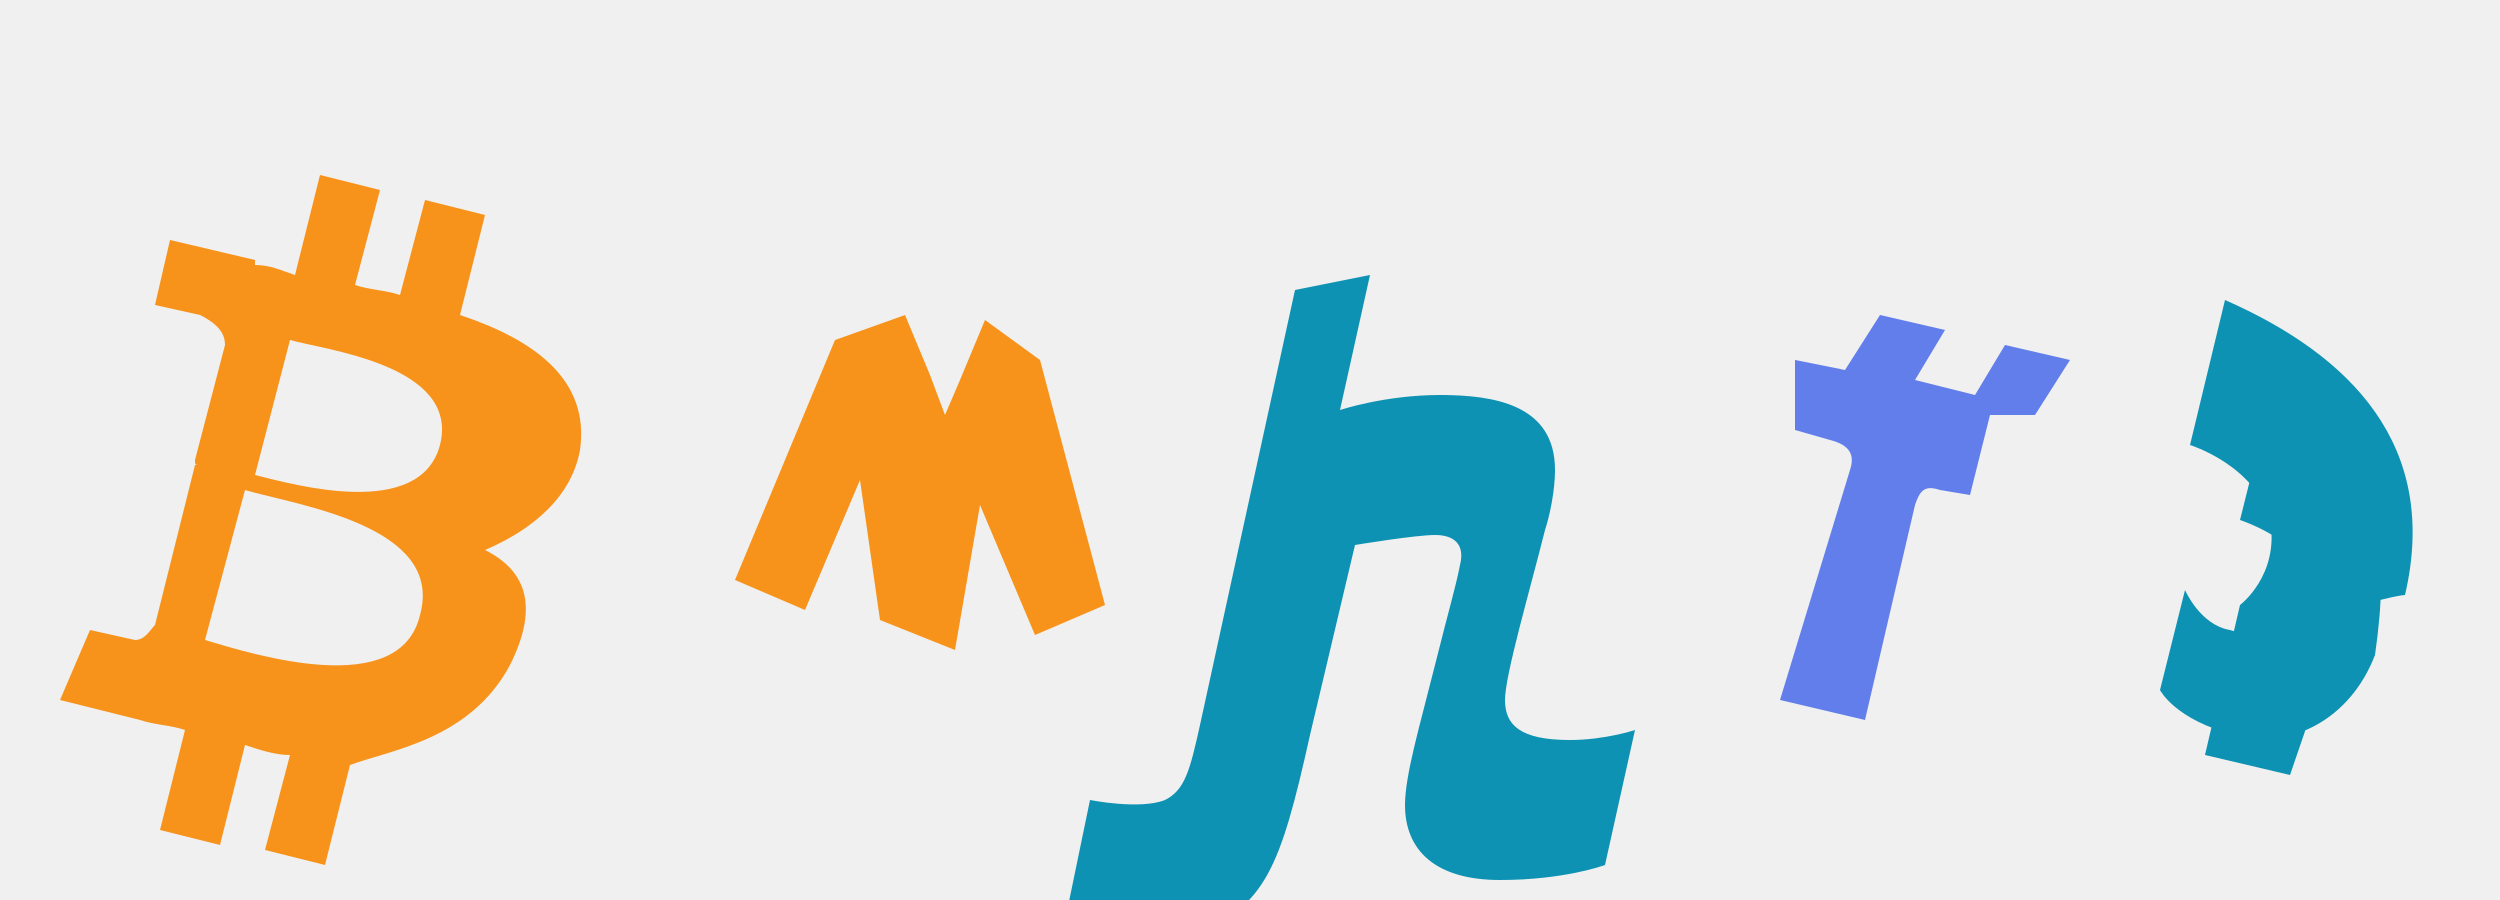
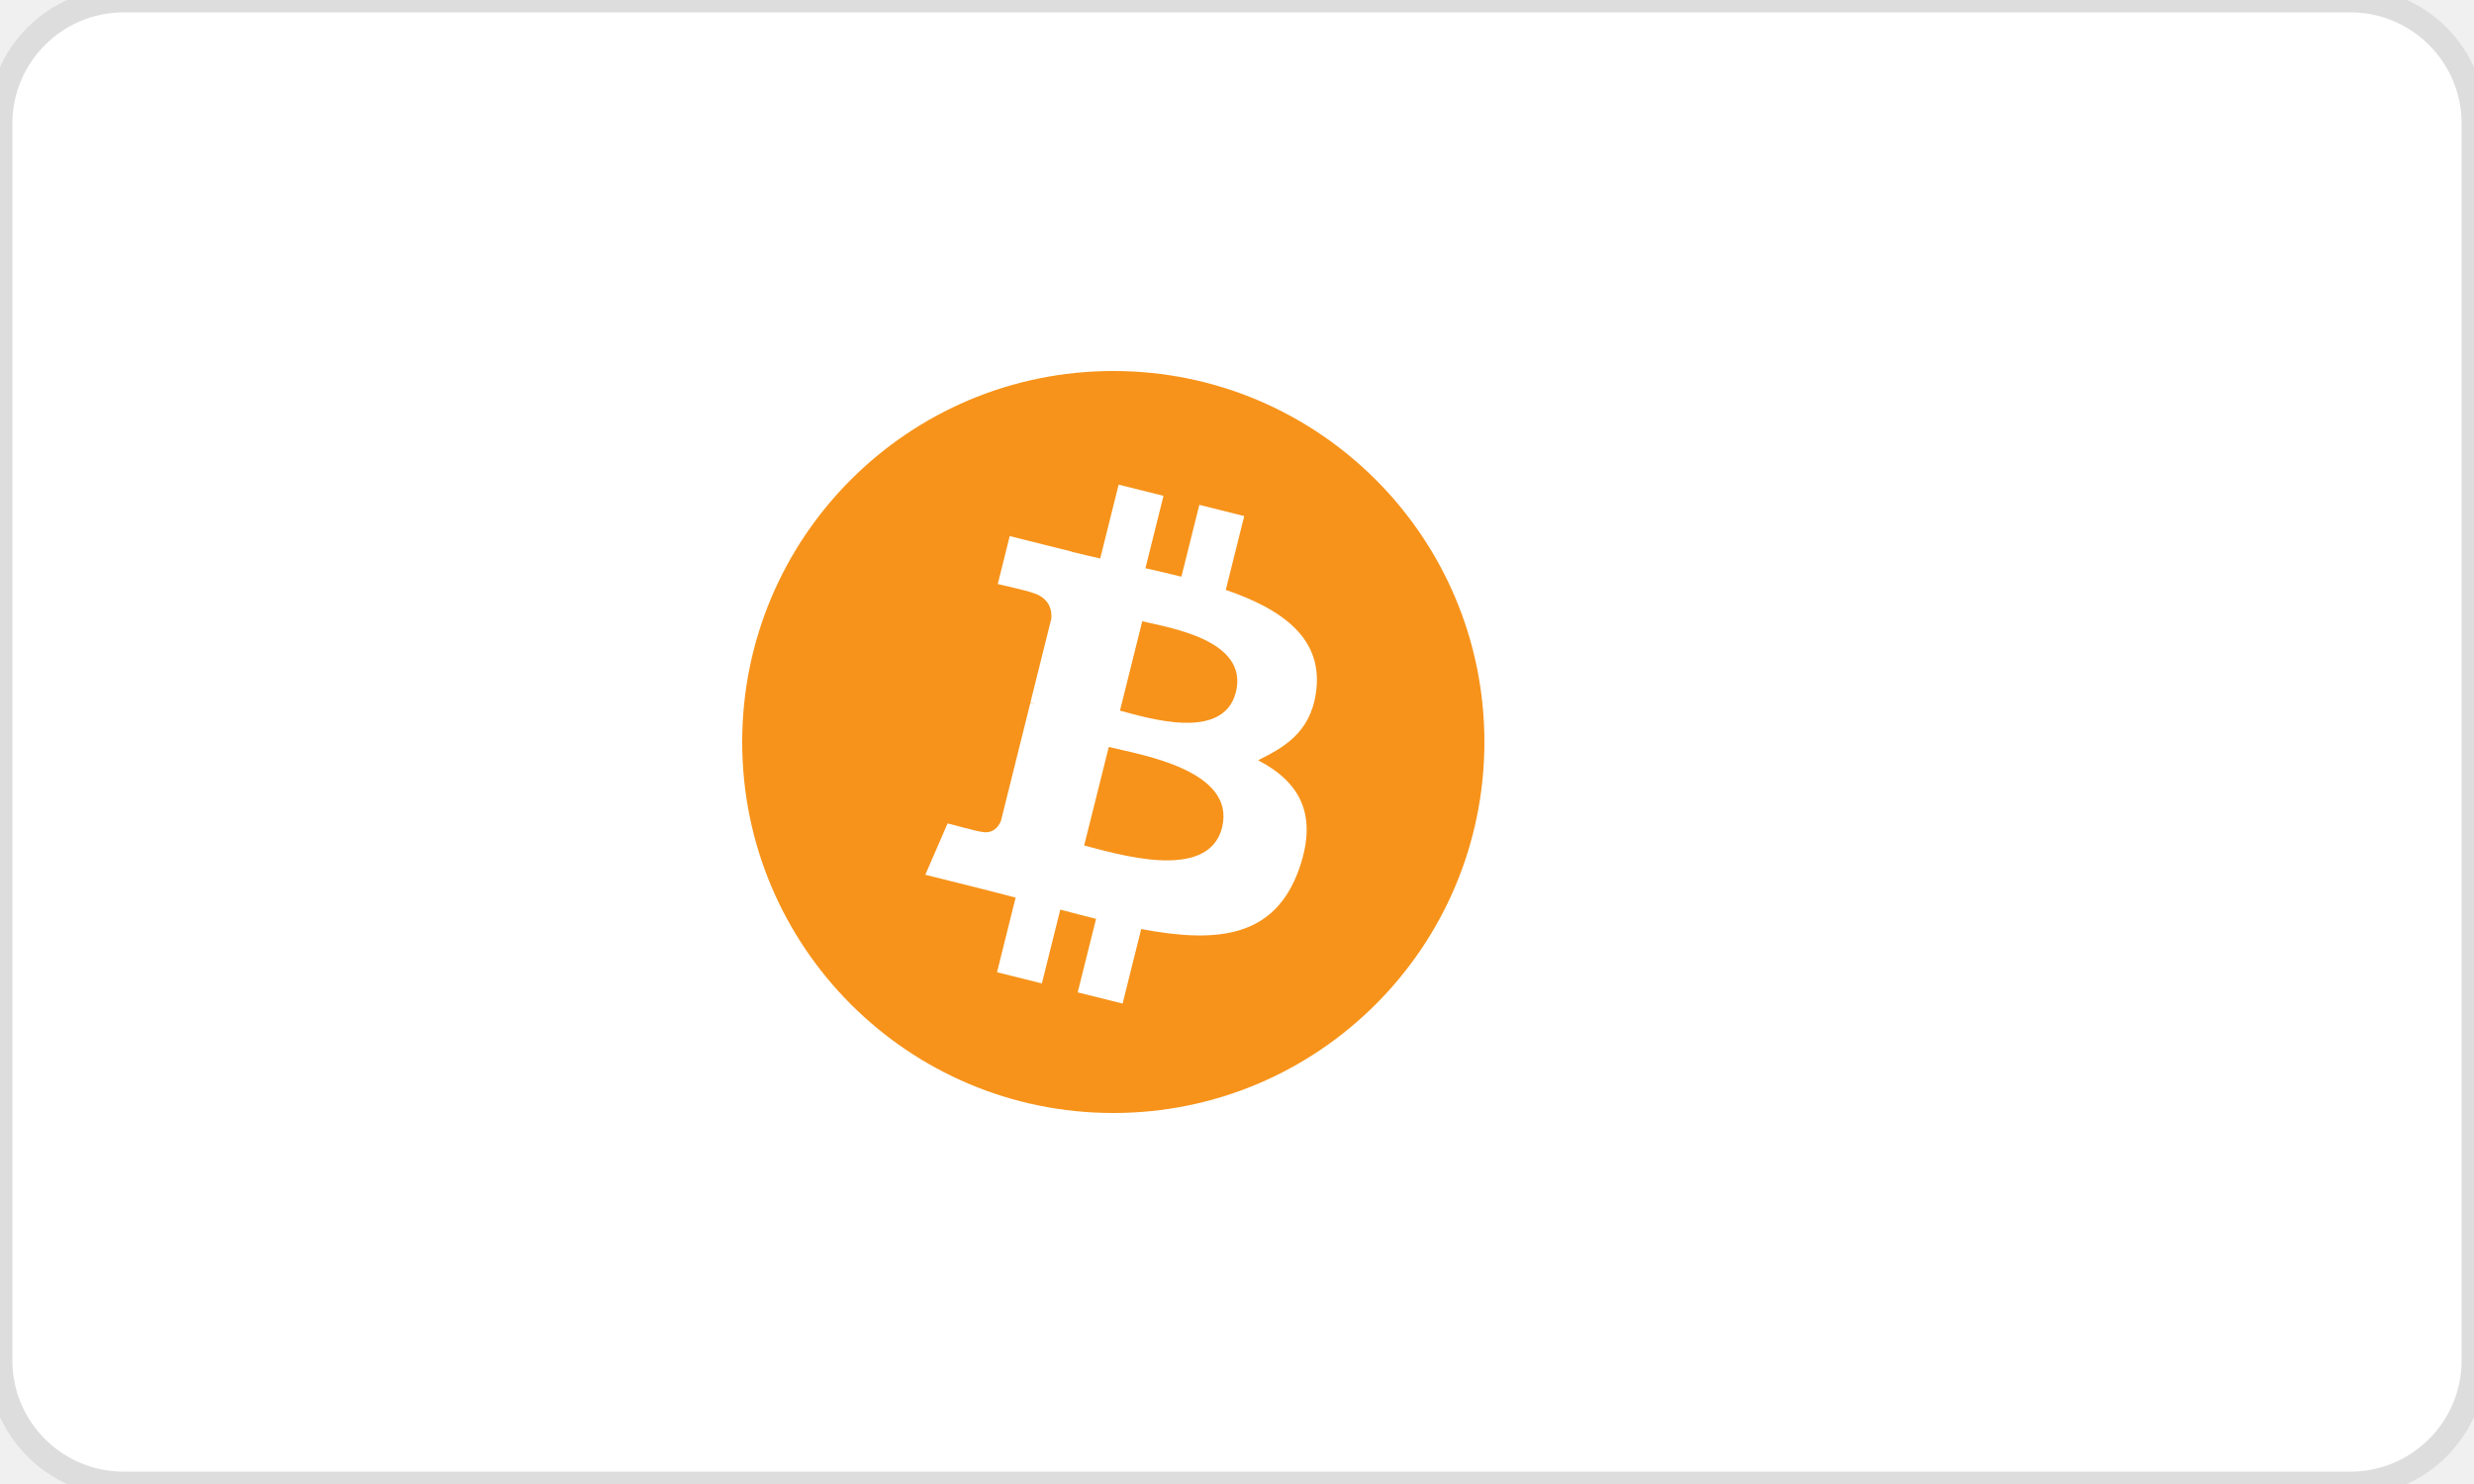
- <svg xmlns="http://www.w3.org/2000/svg" viewBox="0 0 50 18">
-   <path fill="#F7931A" d="M11.6,9c0.2-1.4-0.9-2.2-2.4-2.7l0.5-2l-1.2-0.3l-0.5,1.9c-0.3-0.1-0.6-0.1-0.9-0.2l0.5-1.9L6.4,3.5  L5.9,5.5C5.6,5.4,5.4,5.3,5.1,5.3L5.1,5.2L3.4,4.8L3.1,6.1c0,0,0.9,0.2,0.9,0.2C4.4,6.5,4.5,6.7,4.5,6.9L3.9,9.2  c0,0.1,0,0.1,0.1,0.1c0,0-0.1,0-0.1,0l-0.8,3.2c-0.1,0.1-0.2,0.3-0.4,0.3c0,0-0.9-0.2-0.9-0.2l-0.6,1.4l1.6,0.4  c0.3,0.1,0.6,0.1,0.9,0.2l-0.5,2l1.2,0.3l0.5-2c0.3,0.1,0.6,0.2,0.9,0.2l-0.5,1.9l1.2,0.3l0.5-2C7.8,15,9.4,14.8,10.2,13.3  c0.6-1.2,0.3-1.9-0.5-2.3C10.4,10.7,11.4,10.1,11.6,9z M8.4,12.3c-0.4,1.7-3.3,0.8-4.3,0.5l0.8-3C5.9,10.1,8.9,10.5,8.4,12.3z   M8.8,8.9c-0.4,1.5-2.9,0.8-3.7,0.6l0.7-2.7C6.5,7,9.2,7.3,8.8,8.9z" />
-   <path fill="#0D92B3" d="M27.4,5.5l-0.6,2.7c0,0,0.9-0.3,2-0.3c1.1,0,2.3,0.2,2.3,1.5c0,0.4-0.1,0.9-0.2,1.2  c-0.3,1.2-0.8,2.9-0.8,3.4c0,0.5,0.3,0.8,1.3,0.8c0.7,0,1.3-0.2,1.3-0.2l-0.6,2.7c0,0-0.8,0.3-2.1,0.3c-1.3,0-1.9-0.6-1.9-1.5  c0-0.6,0.3-1.6,0.6-2.8c0.3-1.2,0.4-1.5,0.5-2c0.1-0.4-0.1-0.6-0.5-0.6c-0.4,0-1.6,0.2-1.6,0.2l-0.9,3.8c-0.6,2.7-0.9,3.4-2.3,4  c-0.8,0.3-1.9,0.3-2.7,0.2l0.6-2.9c0,0,1,0.2,1.5,0c0.4-0.2,0.5-0.6,0.7-1.5l1.9-8.7L27.4,5.5z" />
-   <path fill="#627EEA" d="M40.7,8.3l0.7-1.1l-1.3-0.3l-0.6,1l-1.2-0.3l0.6-1l-1.3-0.3l-0.7,1.1l-1-0.2l0,1.4l0.7,0.2  c0.4,0.1,0.5,0.3,0.4,0.6L35.6,14l1.7,0.4l1-4.3c0.1-0.3,0.2-0.4,0.5-0.3l0.6,0.1l0.4-1.6L40.7,8.3z" />
-   <path fill="#F7931A" d="M20.8,7.2l-1.1-0.8l-0.5,1.2l-0.3,0.7l-0.3-0.8l-0.5-1.2l-1.4,0.5l-2,4.8l1.4,0.6l1.1-2.6l0.4,2.8l1.5,0.6  l0.5-2.9l1.1,2.6l1.4-0.6L20.8,7.2z" />
-   <path fill="#0D92B3" d="M48.1,11.9c0.7-3-1.1-4.8-3.6-5.9l-0.7,2.9c0,0,1.3,0.4,1.6,1.5c0.2,1.1-0.6,1.7-0.6,1.7l-0.7,3l1.7,0.4  L47,12c0,0,0.2,0.1,0.6,0C48,11.9,48.1,11.9,48.1,11.9z M46.2,8.9c-0.3-0.2-0.9-0.5-0.9-0.5l-0.5,2c0,0,0.6,0.2,0.9,0.5  c0.3,0.2,0.3,0.7,0.1,1.1c-0.2,0.4-0.6,0.8-1.2,0.6c-0.6-0.1-0.9-0.8-0.9-0.8l-0.5,2c0,0,0.3,0.6,1.5,0.9c1.1,0.3,2.3-0.3,2.8-1.6  C47.8,11,47.6,9.7,46.2,8.9z" />
+ <svg xmlns="http://www.w3.org/2000/svg" width="100" height="60" viewBox="0 0 100 60">
+   <rect width="100" height="60" rx="5" ry="5" fill="#ffffff" stroke="#dddddd" stroke-width="1" />
+   <g transform="translate(30, 15)">
+     <circle cx="15" cy="15" r="15" fill="#F7931A" />
+     <path d="M23.189,13.02c0.329-2.2-1.35-3.382-3.642-4.17l0.745-2.985l-1.815-0.453l-0.724,2.904 c-0.477-0.119-0.967-0.231-1.454-0.342l0.73-2.927l-1.813-0.452l-0.745,2.985c-0.395-0.09-0.782-0.179-1.158-0.272l0.002-0.008 l-2.502-0.625l-0.483,1.939c0,0,1.35,0.309,1.32,0.328c0.736,0.184,0.87,0.672,0.848,1.058l-0.849,3.406 c0.051,0.013,0.117,0.032,0.19,0.061l-0.192-0.048l-1.188,4.77c-0.09,0.224-0.32,0.56-0.836,0.432 c0.018,0.027-1.321-0.33-1.321-0.33l-0.901,2.077l2.358,0.589c0.439,0.11,0.87,0.225,1.293,0.334l-0.752,3.018l1.813,0.452 l0.745-2.985c0.494,0.134,0.973,0.257,1.445,0.374l-0.742,2.973l1.815,0.453l0.752-3.014c3.089,0.584,5.408,0.349,6.387-2.443 c0.788-2.244-0.039-3.537-1.663-4.381C21.838,15.245,22.954,14.659,23.189,13.02z M19.396,18.459 c-0.56,2.244-4.348,1.031-5.574,0.726l0.995-3.985C16.043,15.505,19.977,16.12,19.396,18.459z M19.956,12.981 c-0.511,2.047-3.666,1.008-4.687,0.752l0.902-3.616C17.191,10.373,20.485,10.848,19.956,12.981z" fill="#FFFFFF" />
+   </g>
</svg>
